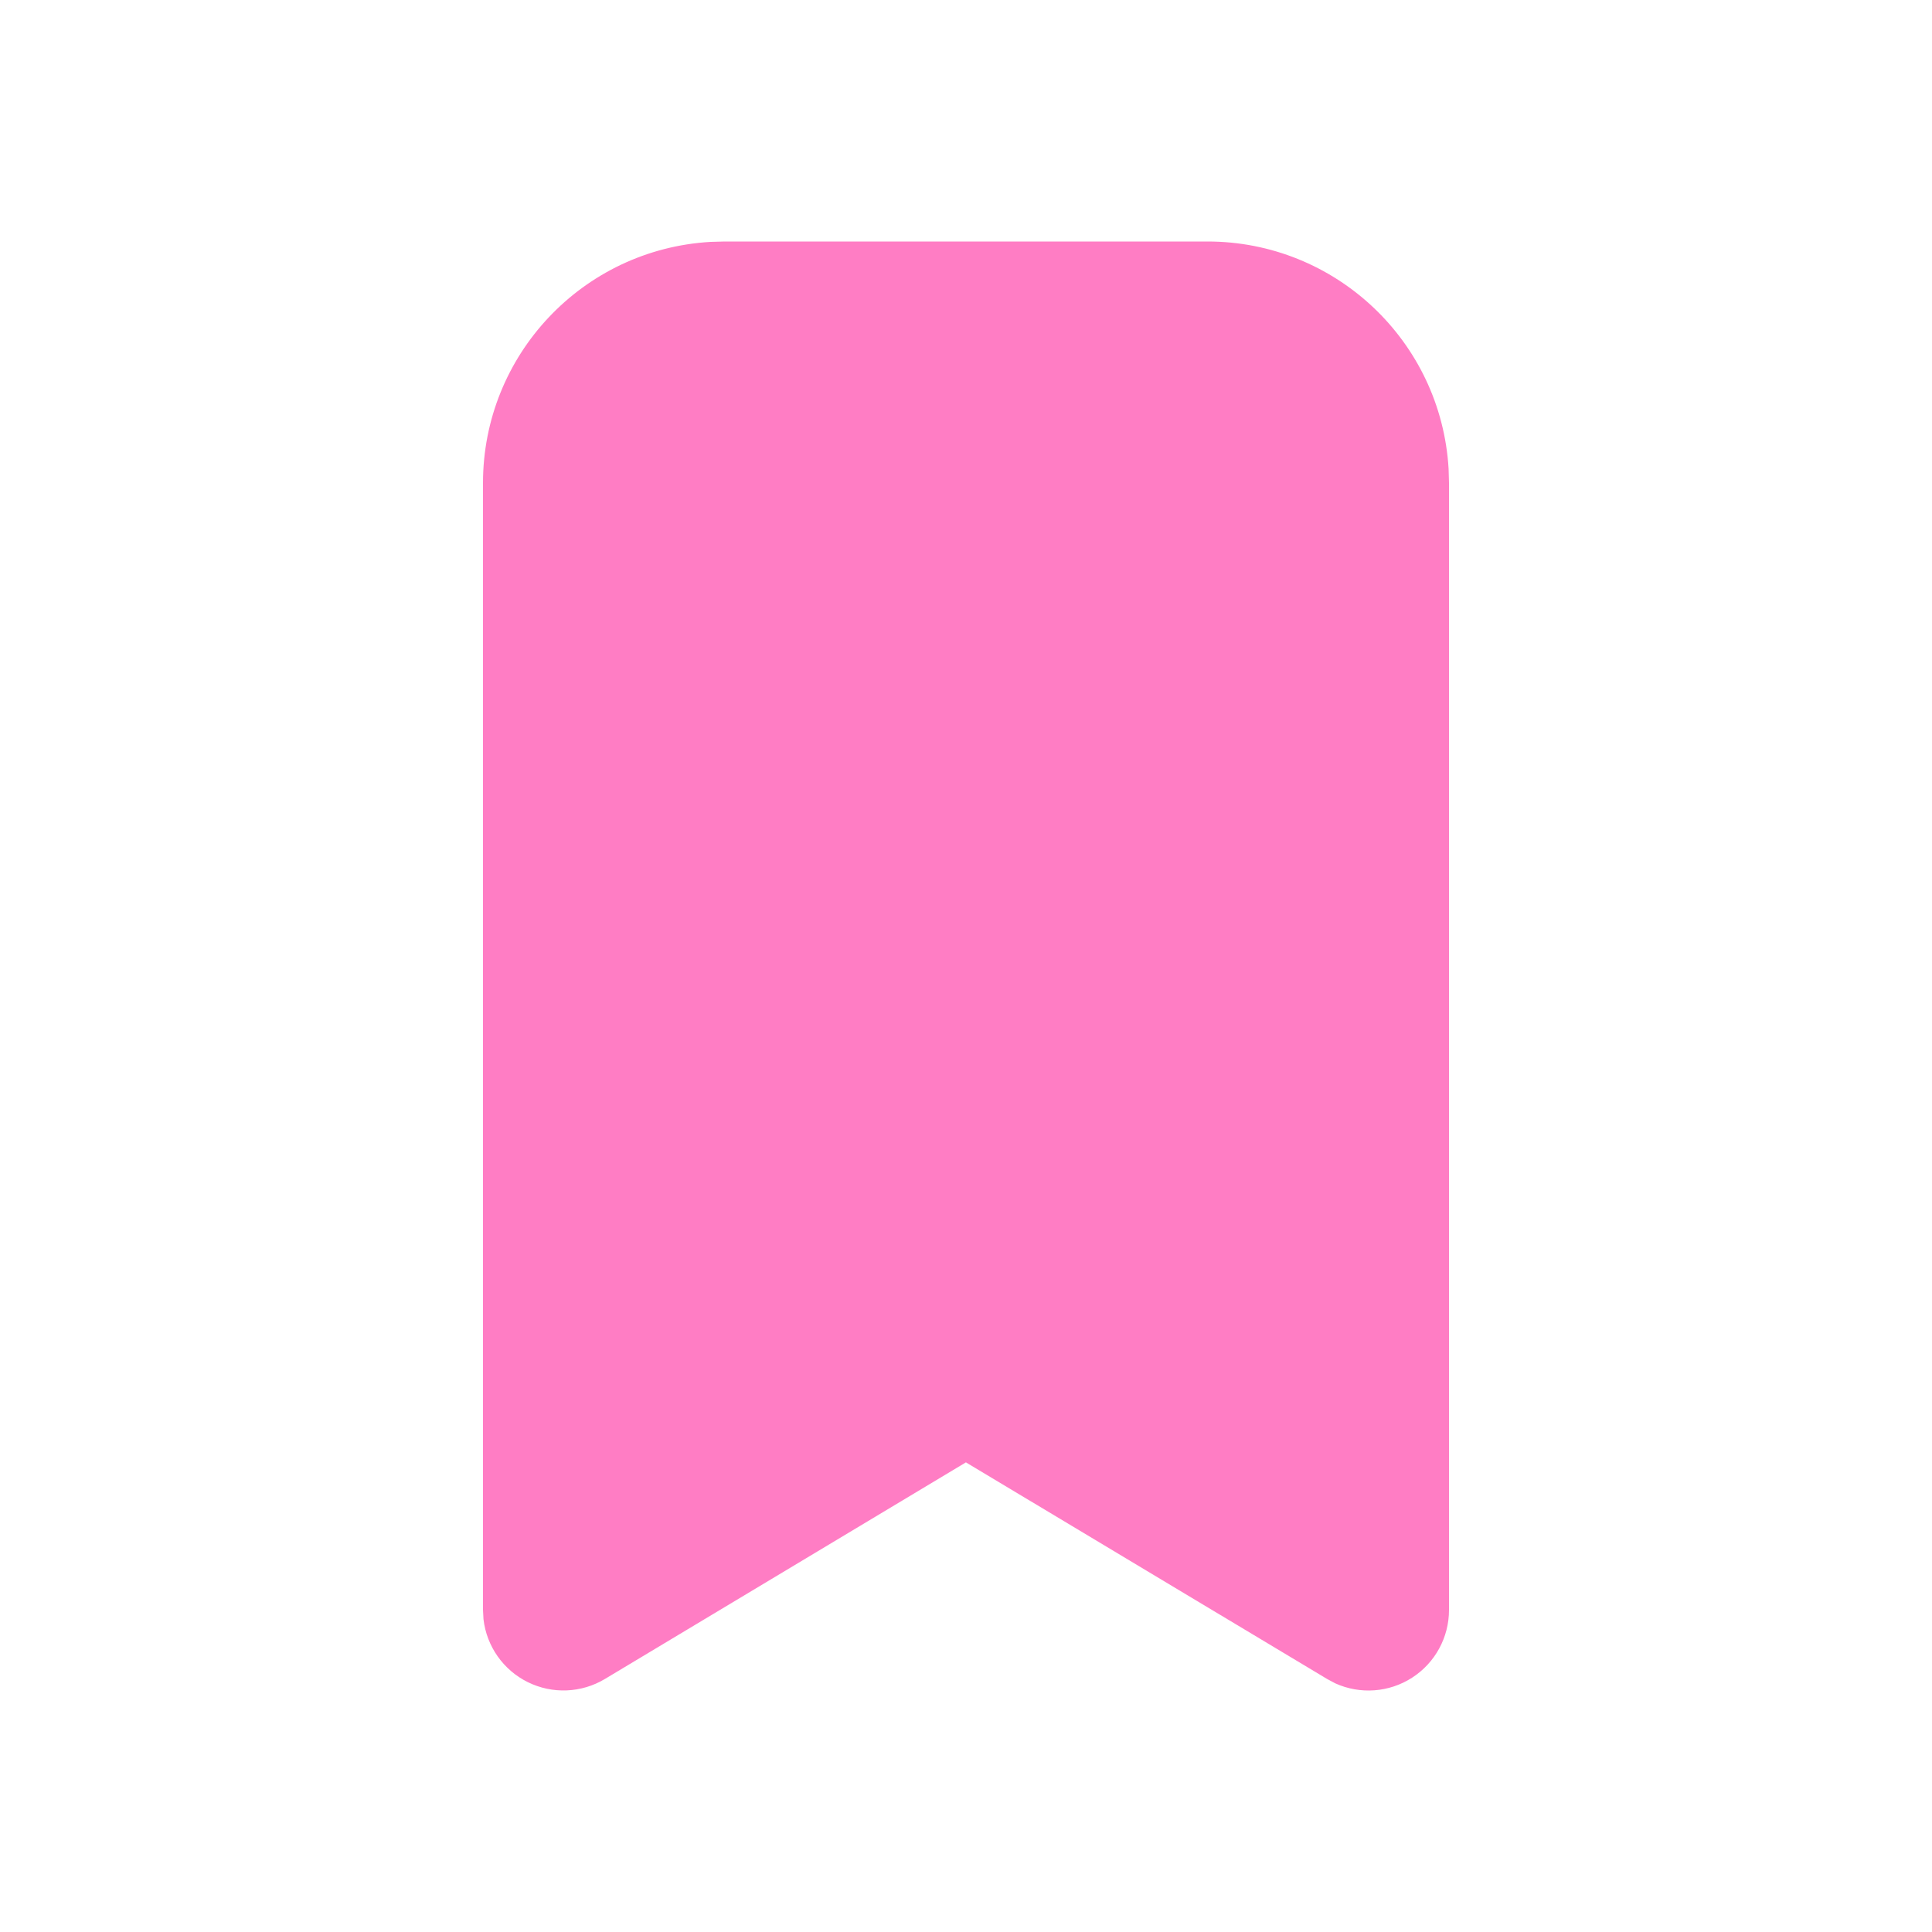
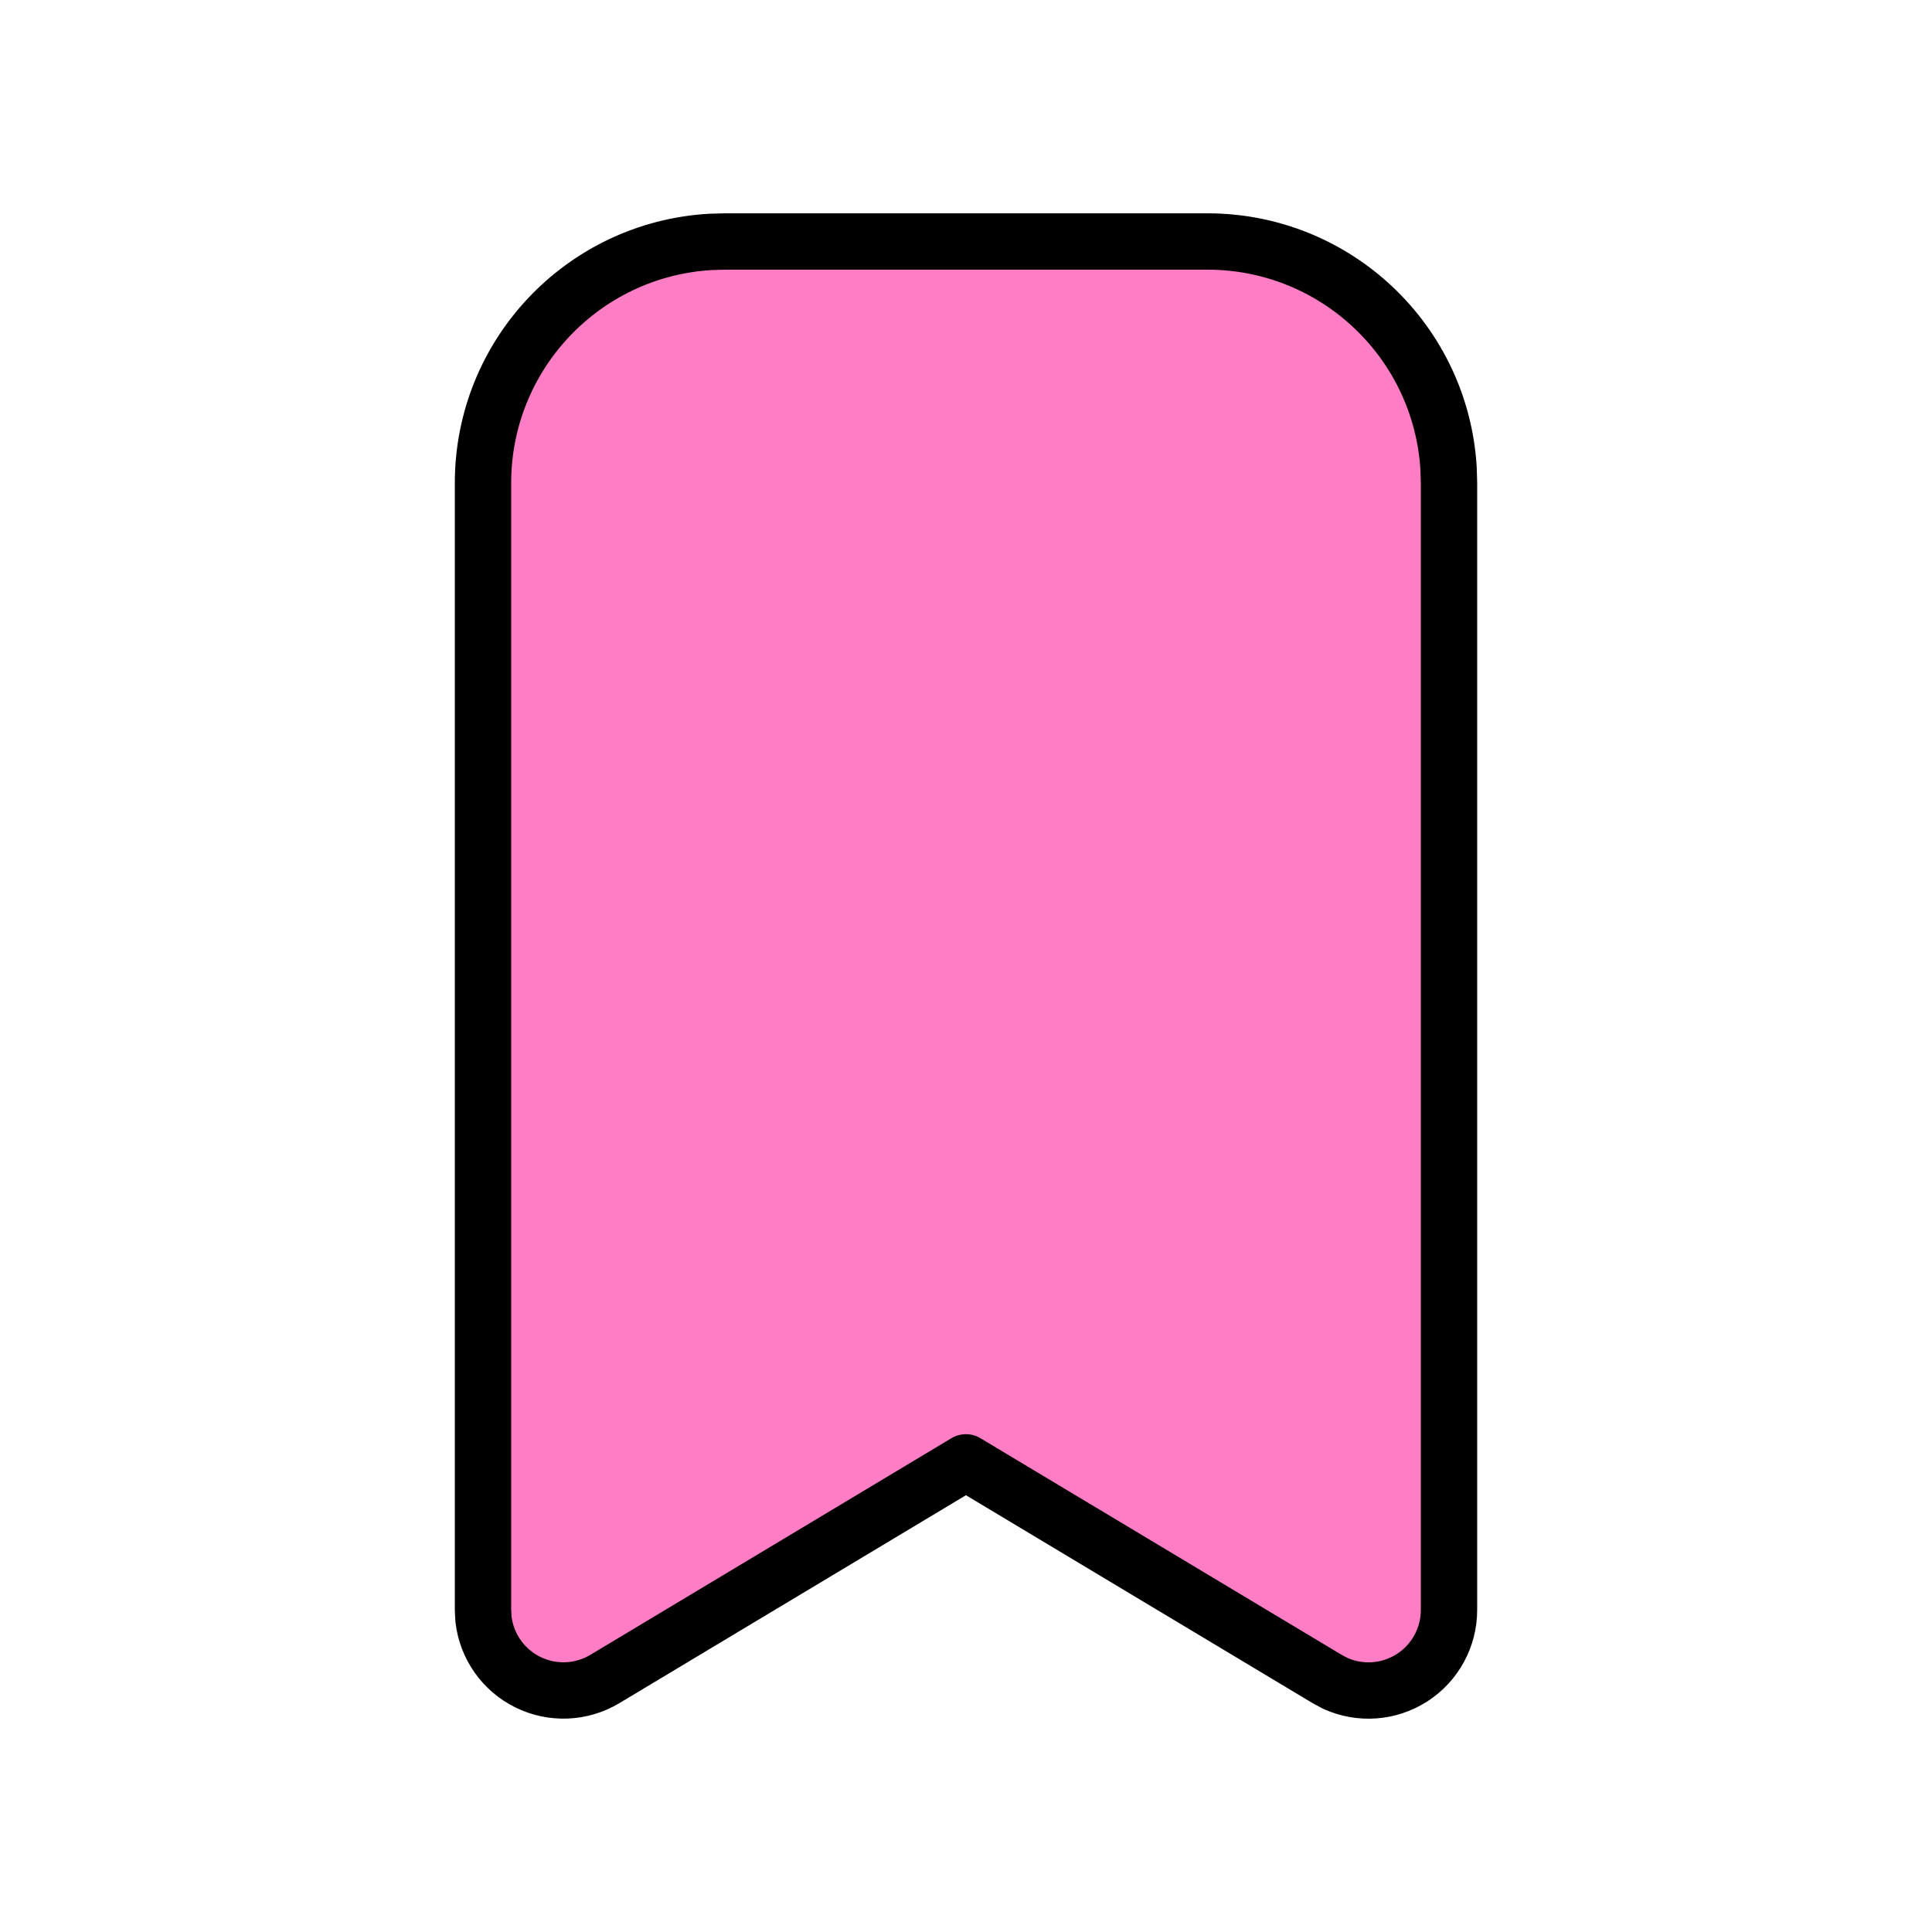
- <svg xmlns="http://www.w3.org/2000/svg" class="icon icon-tabler icon-tabler-bookmark-filled" width="44" height="44" viewBox="0 0 24 24" stroke-width="1.5" stroke="none" fill="none" stroke-linecap="round" stroke-linejoin="round">
+ <svg xmlns="http://www.w3.org/2000/svg" class="icon icon-tabler icon-tabler-bookmark-filled" width="44" height="44" viewBox="0 0 24 24" stroke-width="0.7" stroke="black" fill="none" stroke-linecap="round" stroke-linejoin="round">
  <path stroke="none" d="M0 0h24v24H0z" fill="none" />
  <path d="M15 3a3 3 0 0 1 2.995 2.824l .005 .176v14a1 1 0 0 1 -1.413 .911l-.101 -.054l-4.487 -2.691l-4.485 2.691a1 1 0 0 1 -1.508 -.743l-.006 -.114v-14a3 3 0 0 1 2.824 -2.995l.176 -.005h6z" fill="#FF7DC4" />
</svg>
